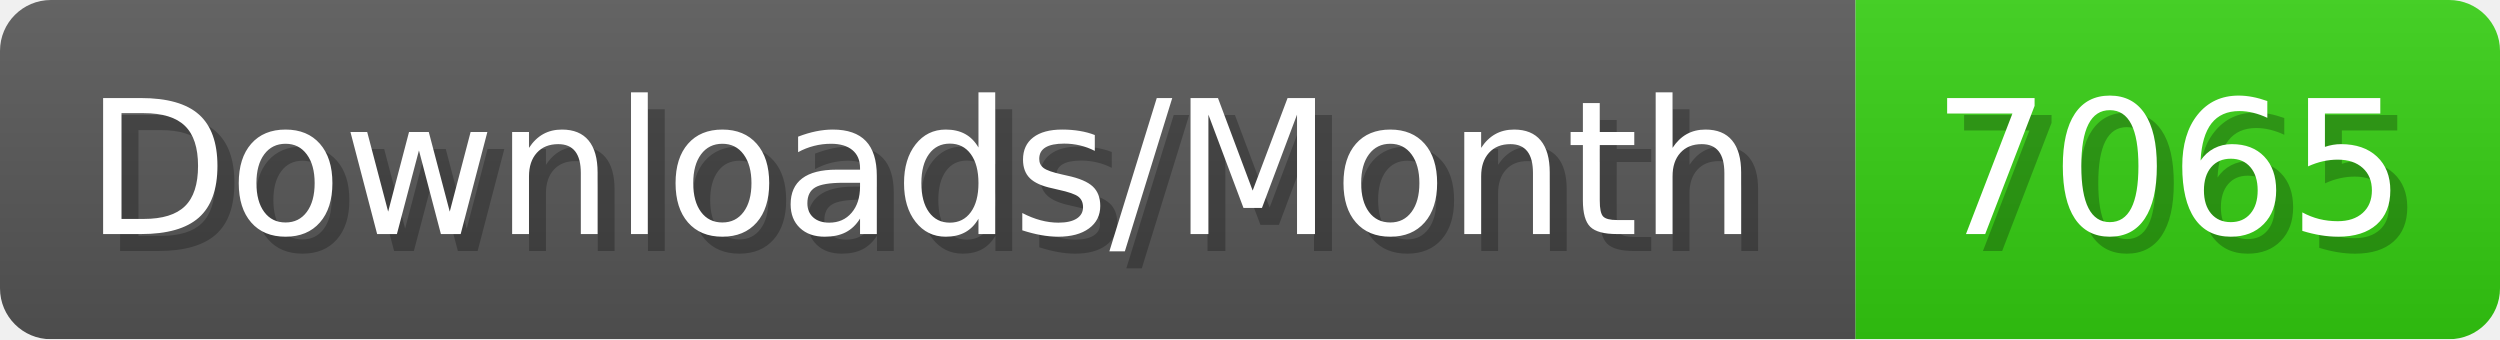
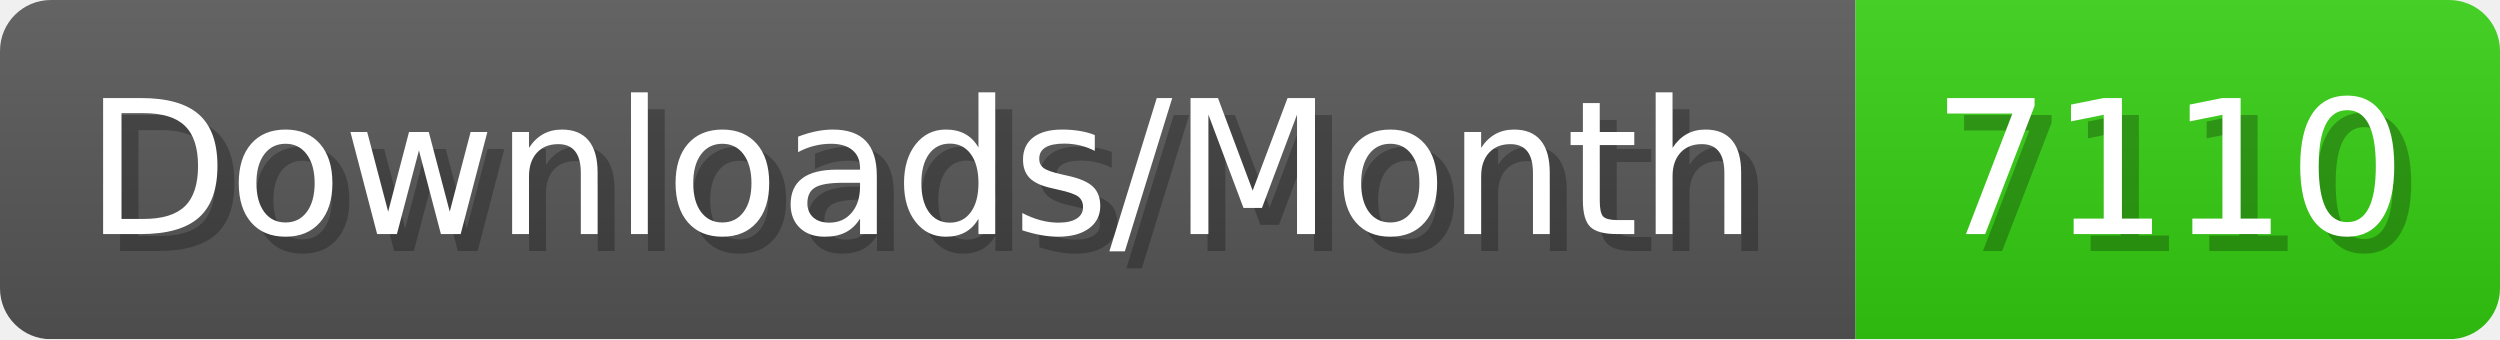
- <svg xmlns="http://www.w3.org/2000/svg" width="147.4" height="20" viewBox="0 0 1474 200" role="img" aria-label="Downloads/Month: 7065">
+ <svg xmlns="http://www.w3.org/2000/svg" width="147.4" height="20" viewBox="0 0 1474 200" role="img" aria-label="Downloads/Month: 7110">
  <linearGradient id="YlXUI" x2="0" y2="100%">
    <stop offset="0" stop-opacity=".1" stop-color="#EEE" />
    <stop offset="1" stop-opacity=".1" />
  </linearGradient>
  <mask id="JHhop">
    <rect width="1474" height="200" rx="30" fill="#FFF" />
  </mask>
  <g mask="url(#JHhop)">
    <rect width="1094" height="200" fill="#555" />
    <rect width="380" height="200" fill="#3C1" x="1094" />
    <rect width="1474" height="200" fill="url(#YlXUI)" />
  </g>
  <g aria-hidden="true" fill="#fff" text-anchor="start" font-family="Verdana,DejaVu Sans,sans-serif" font-size="110">
    <text x="60" y="148" textLength="994" fill="#000" opacity="0.25">Downloads/Month</text>
    <text x="50" y="138" textLength="994">Downloads/Month</text>
-     <text x="1149" y="148" textLength="280" fill="#000" opacity="0.25">7065</text>
-     <text x="1139" y="138" textLength="280">7065</text>
+     <text x="1149" y="148" textLength="280" fill="#000" opacity="0.25">7110</text>
+     <text x="1139" y="138" textLength="280">7110</text>
  </g>
</svg>
